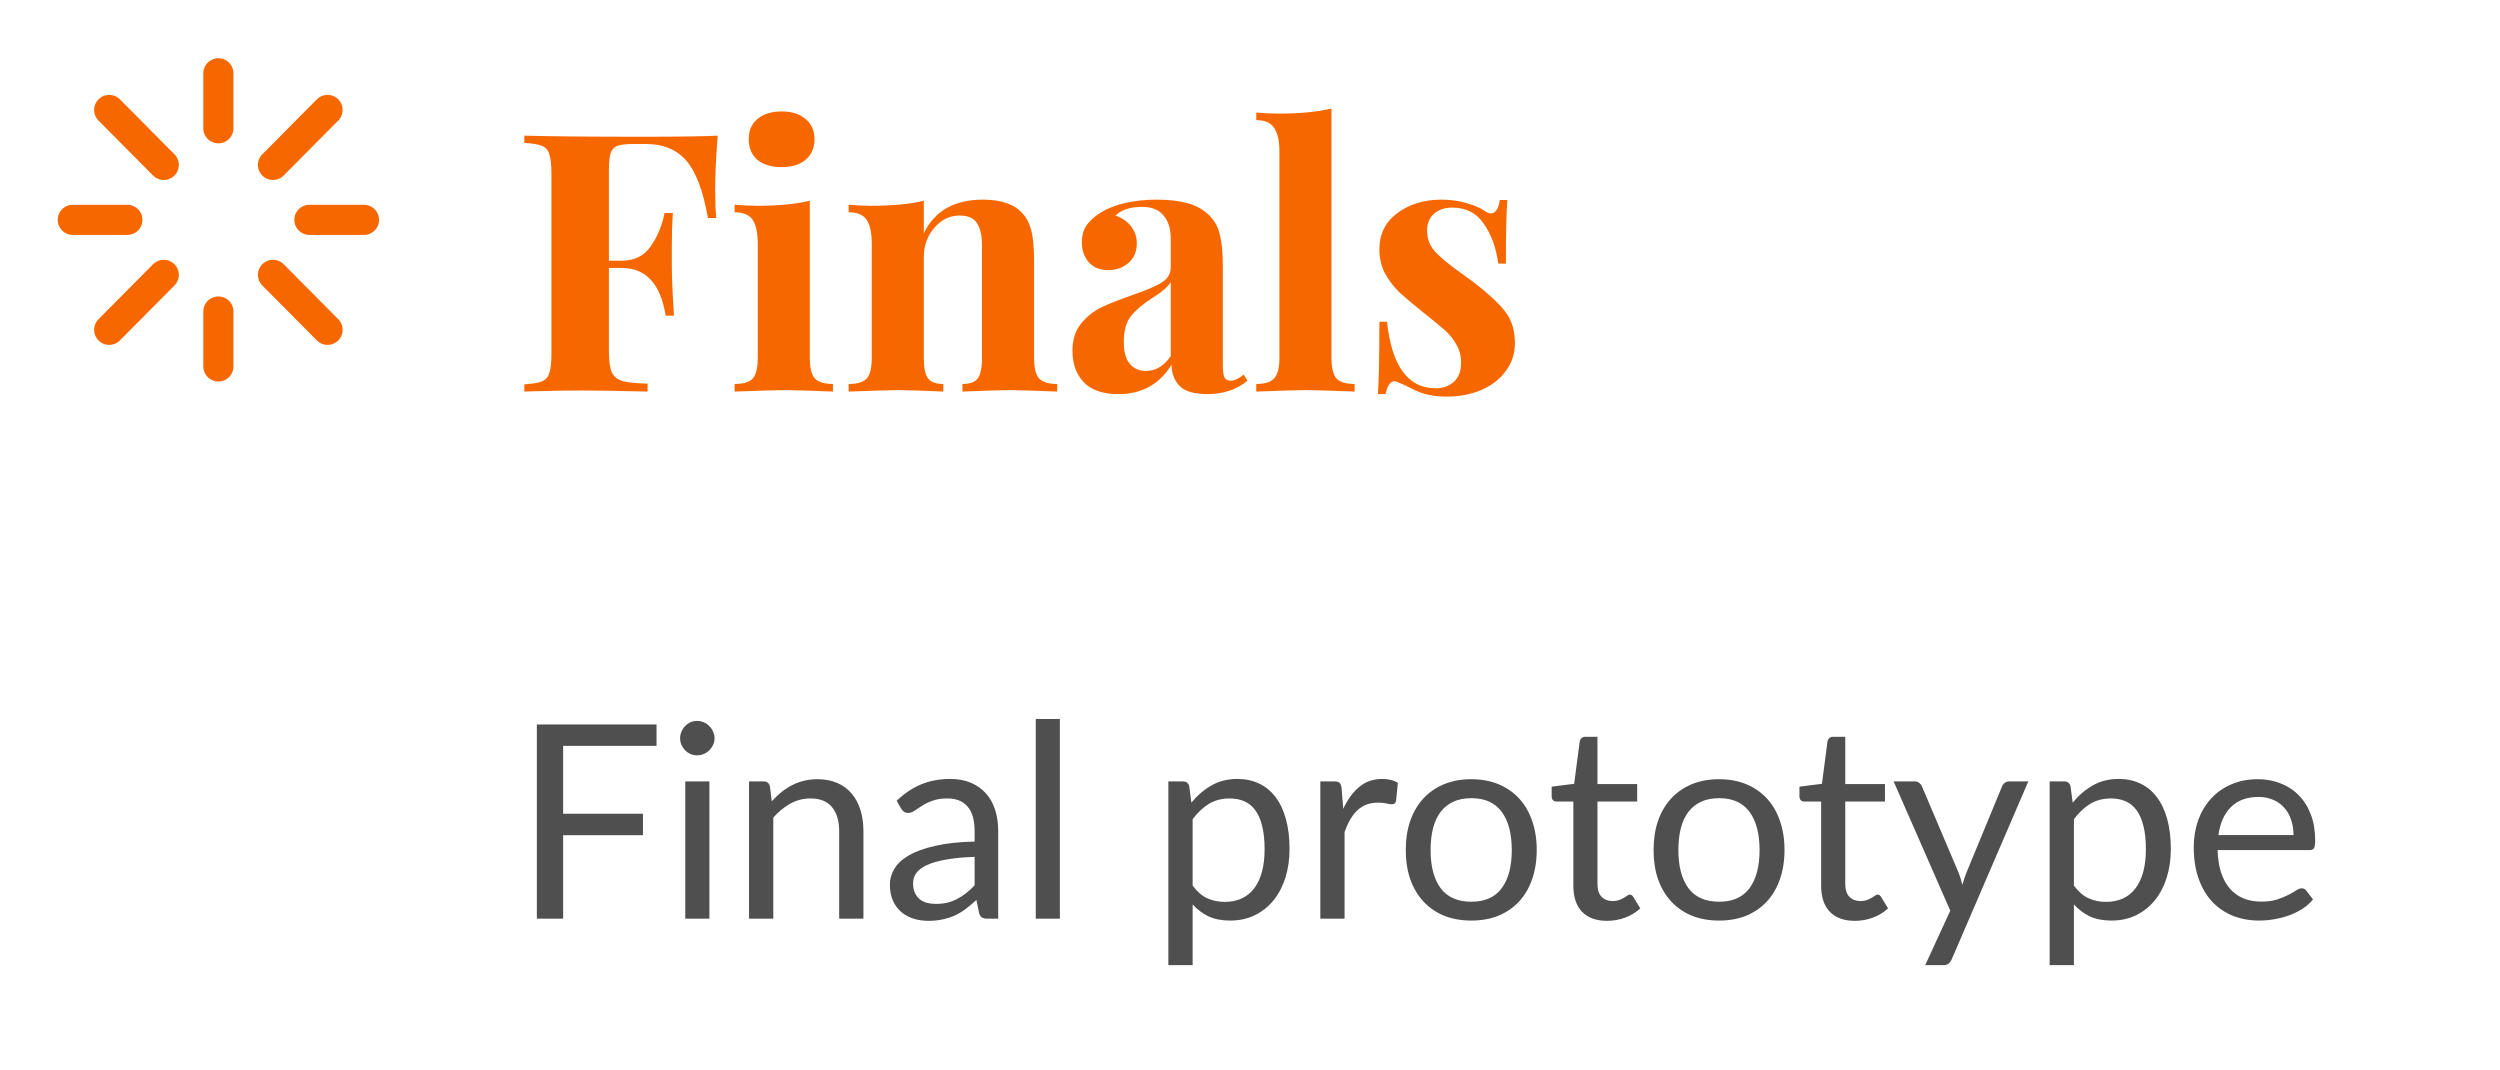
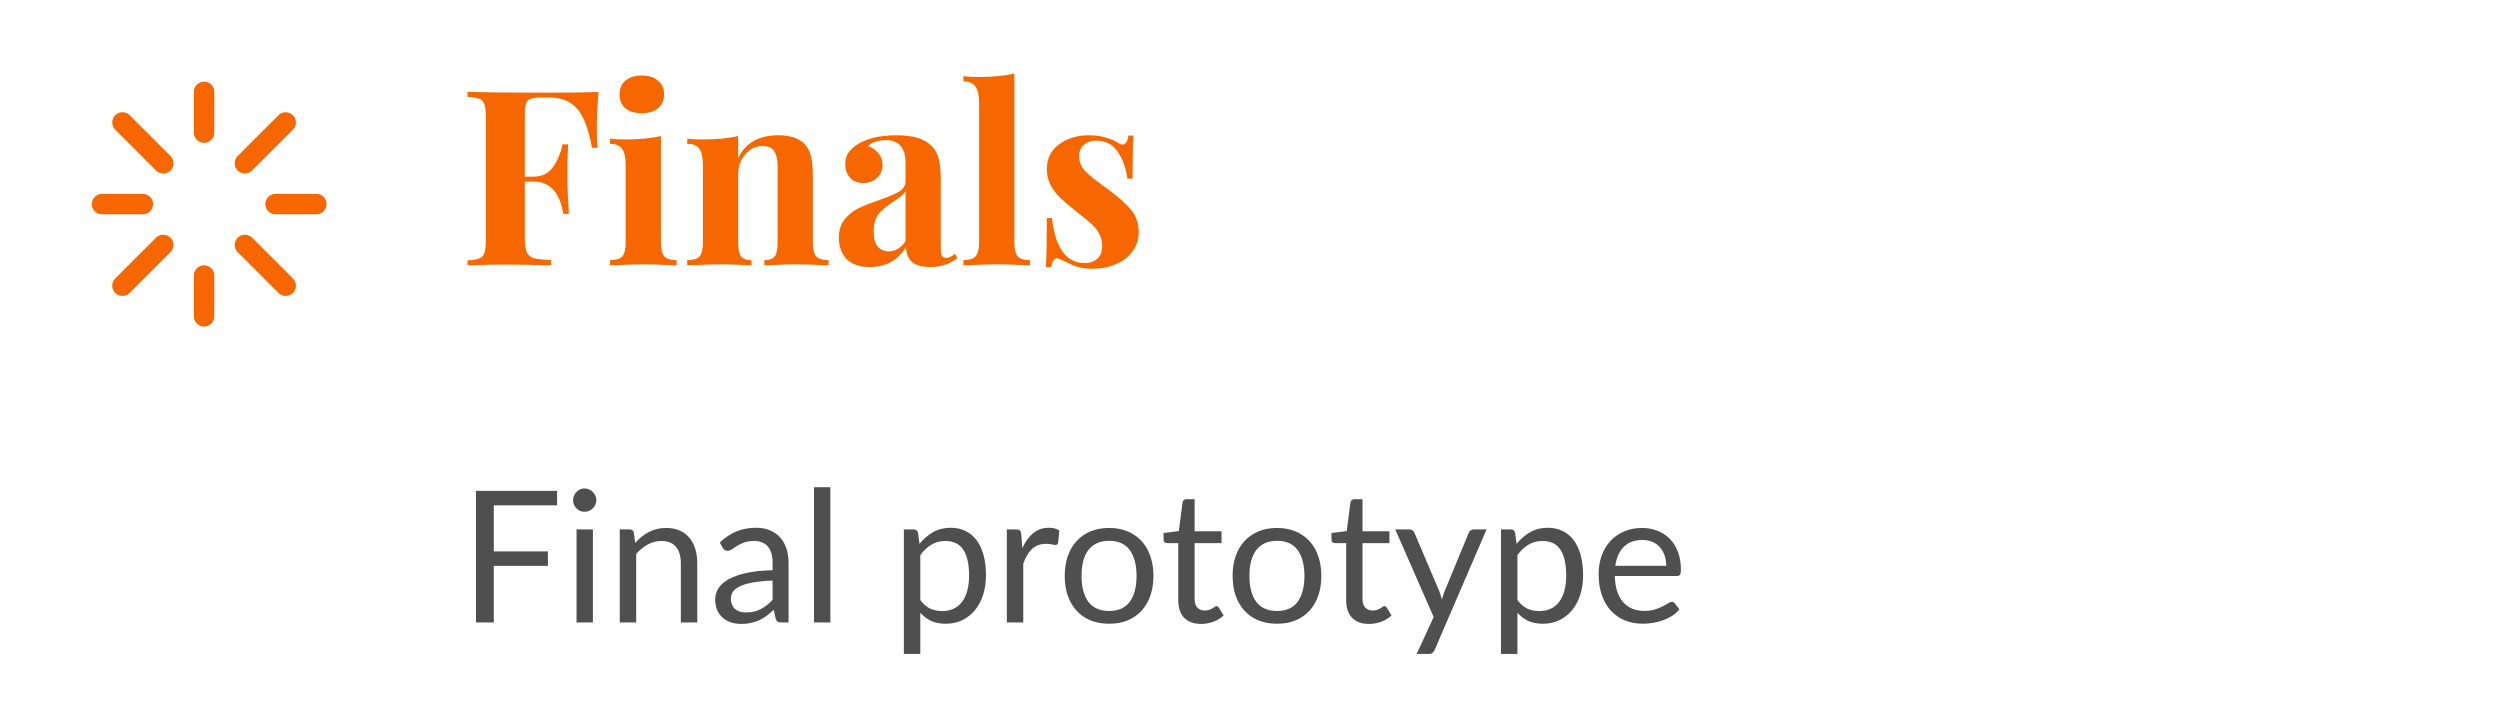
- <svg xmlns="http://www.w3.org/2000/svg" width="166" height="71" viewBox="0 0 166 71" fill="none">
-   <path d="M14.5 4.867V8.517" stroke="#F66700" stroke-width="2" stroke-linecap="round" stroke-linejoin="round" />
-   <path d="M14.5 20.684V24.333" stroke="#F66700" stroke-width="2" stroke-linecap="round" stroke-linejoin="round" />
-   <path d="M7.25 7.301L10.875 10.951" stroke="#F66700" stroke-width="2" stroke-linecap="round" stroke-linejoin="round" />
-   <path d="M18.125 18.25L21.75 21.9" stroke="#F66700" stroke-width="2" stroke-linecap="round" stroke-linejoin="round" />
-   <path d="M4.832 14.598H8.457" stroke="#F66700" stroke-width="2" stroke-linecap="round" stroke-linejoin="round" />
-   <path d="M20.543 14.598H24.168" stroke="#F66700" stroke-width="2" stroke-linecap="round" stroke-linejoin="round" />
-   <path d="M7.25 21.9L10.875 18.25" stroke="#F66700" stroke-width="2" stroke-linecap="round" stroke-linejoin="round" />
-   <path d="M18.125 10.951L21.75 7.301" stroke="#F66700" stroke-width="2" stroke-linecap="round" stroke-linejoin="round" />
-   <path d="M47.656 9.008C47.544 10.368 47.488 11.584 47.488 12.656C47.488 13.408 47.512 14.016 47.56 14.48H47.008C46.688 12.672 46.208 11.4 45.568 10.664C44.928 9.928 44.032 9.56 42.88 9.56H42.088C41.592 9.56 41.232 9.6 41.008 9.68C40.784 9.76 40.632 9.92 40.552 10.16C40.472 10.384 40.432 10.752 40.432 11.264V17.312H41.272C42.12 17.312 42.76 17 43.192 16.376C43.64 15.752 43.952 15.008 44.128 14.144H44.68C44.632 14.816 44.608 15.568 44.608 16.4V17.552C44.608 18.368 44.656 19.504 44.752 20.96H44.2C43.864 18.848 42.888 17.792 41.272 17.792H40.432V23.312C40.432 23.952 40.496 24.424 40.624 24.728C40.768 25.016 41.008 25.208 41.344 25.304C41.696 25.4 42.248 25.456 43 25.472V26C41.032 25.952 39.568 25.928 38.608 25.928C37.808 25.928 36.8 25.944 35.584 25.976L34.816 26V25.52C35.344 25.488 35.728 25.424 35.968 25.328C36.224 25.232 36.392 25.048 36.472 24.776C36.568 24.504 36.616 24.064 36.616 23.456V11.552C36.616 10.944 36.568 10.504 36.472 10.232C36.392 9.96 36.224 9.776 35.968 9.68C35.728 9.584 35.344 9.52 34.816 9.488V9.008C36.544 9.056 39.152 9.08 42.64 9.08C44.992 9.08 46.664 9.056 47.656 9.008ZM51.899 7.4C52.571 7.4 53.099 7.568 53.483 7.904C53.883 8.224 54.083 8.672 54.083 9.248C54.083 9.824 53.883 10.28 53.483 10.616C53.099 10.936 52.571 11.096 51.899 11.096C51.227 11.096 50.691 10.936 50.291 10.616C49.907 10.28 49.715 9.824 49.715 9.248C49.715 8.672 49.907 8.224 50.291 7.904C50.691 7.568 51.227 7.4 51.899 7.4ZM53.771 23.768C53.771 24.424 53.883 24.88 54.107 25.136C54.347 25.376 54.747 25.496 55.307 25.496V26C53.707 25.936 52.643 25.904 52.115 25.904C51.619 25.904 50.507 25.936 48.779 26V25.496C49.355 25.496 49.755 25.376 49.979 25.136C50.203 24.88 50.315 24.424 50.315 23.768V16.208C50.315 15.472 50.203 14.936 49.979 14.6C49.755 14.264 49.355 14.096 48.779 14.096V13.592C49.291 13.64 49.787 13.664 50.267 13.664C51.691 13.664 52.859 13.552 53.771 13.328V23.768ZM65.277 13.256C66.493 13.256 67.373 13.568 67.917 14.192C68.189 14.496 68.381 14.888 68.493 15.368C68.605 15.848 68.661 16.496 68.661 17.312V23.768C68.661 24.424 68.773 24.88 68.997 25.136C69.237 25.376 69.637 25.496 70.197 25.496V26C68.597 25.936 67.541 25.904 67.029 25.904C66.549 25.904 65.509 25.936 63.909 26V25.496C64.389 25.496 64.725 25.376 64.917 25.136C65.109 24.88 65.205 24.424 65.205 23.768V16.304C65.205 15.648 65.093 15.152 64.869 14.816C64.661 14.48 64.277 14.312 63.717 14.312C63.061 14.312 62.501 14.584 62.037 15.128C61.573 15.656 61.341 16.312 61.341 17.096V23.768C61.341 24.424 61.437 24.88 61.629 25.136C61.821 25.376 62.157 25.496 62.637 25.496V26C61.165 25.936 60.173 25.904 59.661 25.904C59.181 25.904 58.077 25.936 56.349 26V25.496C56.925 25.496 57.325 25.376 57.549 25.136C57.773 24.88 57.885 24.424 57.885 23.768V16.208C57.885 15.472 57.773 14.936 57.549 14.6C57.325 14.264 56.925 14.096 56.349 14.096V13.592C56.861 13.64 57.357 13.664 57.837 13.664C59.261 13.664 60.429 13.552 61.341 13.328V15.488C62.061 14 63.373 13.256 65.277 13.256ZM74.26 26.168C73.236 26.168 72.468 25.904 71.956 25.376C71.46 24.848 71.212 24.152 71.212 23.288C71.212 22.568 71.396 21.976 71.764 21.512C72.148 21.032 72.604 20.664 73.132 20.408C73.676 20.152 74.364 19.88 75.196 19.592C76.076 19.288 76.716 19.016 77.116 18.776C77.532 18.52 77.74 18.176 77.74 17.744V15.872C77.74 15.2 77.58 14.68 77.26 14.312C76.956 13.928 76.476 13.736 75.82 13.736C75.052 13.736 74.468 13.928 74.068 14.312C74.516 14.472 74.86 14.712 75.1 15.032C75.356 15.352 75.484 15.728 75.484 16.16C75.484 16.704 75.3 17.136 74.932 17.456C74.564 17.776 74.116 17.936 73.588 17.936C73.028 17.936 72.596 17.76 72.292 17.408C71.988 17.056 71.836 16.616 71.836 16.088C71.836 15.64 71.94 15.264 72.148 14.96C72.372 14.64 72.708 14.344 73.156 14.072C73.588 13.816 74.116 13.616 74.74 13.472C75.38 13.328 76.076 13.256 76.828 13.256C77.612 13.256 78.292 13.336 78.868 13.496C79.444 13.656 79.924 13.928 80.308 14.312C80.66 14.664 80.892 15.096 81.004 15.608C81.132 16.12 81.196 16.816 81.196 17.696V24.224C81.196 24.608 81.228 24.88 81.292 25.04C81.372 25.2 81.516 25.28 81.724 25.28C81.964 25.28 82.252 25.144 82.588 24.872L82.828 25.28C82.108 25.872 81.228 26.168 80.188 26.168C79.308 26.168 78.692 25.992 78.34 25.64C77.988 25.288 77.804 24.816 77.788 24.224C76.988 25.52 75.812 26.168 74.26 26.168ZM76.108 24.632C76.732 24.632 77.276 24.304 77.74 23.648V18.728C77.548 19.048 77.14 19.4 76.516 19.784C75.892 20.184 75.42 20.584 75.1 20.984C74.78 21.384 74.62 21.96 74.62 22.712C74.62 23.368 74.756 23.856 75.028 24.176C75.3 24.48 75.66 24.632 76.108 24.632ZM88.409 23.768C88.409 24.424 88.522 24.88 88.746 25.136C88.969 25.376 89.37 25.496 89.945 25.496V26C88.281 25.936 87.21 25.904 86.73 25.904C86.186 25.904 85.082 25.936 83.418 26V25.496C83.978 25.496 84.37 25.376 84.594 25.136C84.834 24.88 84.954 24.424 84.954 23.768V10.088C84.954 9.352 84.834 8.816 84.594 8.48C84.37 8.144 83.978 7.976 83.418 7.976V7.472C83.93 7.52 84.425 7.544 84.906 7.544C86.297 7.544 87.466 7.432 88.409 7.208V23.768ZM95.719 13.256C96.327 13.256 96.887 13.336 97.399 13.496C97.911 13.64 98.303 13.808 98.575 14C98.735 14.112 98.879 14.168 99.007 14.168C99.151 14.168 99.271 14.096 99.367 13.952C99.479 13.792 99.551 13.568 99.583 13.28H100.087C100.023 14.096 99.991 15.504 99.991 17.504H99.487C99.343 16.448 99.023 15.568 98.527 14.864C98.047 14.144 97.343 13.784 96.415 13.784C95.935 13.784 95.535 13.92 95.215 14.192C94.911 14.464 94.759 14.84 94.759 15.32C94.759 15.864 94.943 16.336 95.311 16.736C95.679 17.12 96.255 17.592 97.039 18.152L97.735 18.656C98.711 19.392 99.431 20.048 99.895 20.624C100.359 21.2 100.591 21.92 100.591 22.784C100.591 23.488 100.383 24.112 99.967 24.656C99.567 25.2 99.023 25.616 98.335 25.904C97.647 26.192 96.887 26.336 96.055 26.336C95.175 26.336 94.423 26.168 93.799 25.832C93.287 25.576 92.919 25.408 92.695 25.328C92.535 25.28 92.391 25.336 92.263 25.496C92.151 25.64 92.063 25.864 91.999 26.168H91.495C91.559 25.256 91.591 23.656 91.591 21.368H92.095C92.415 24.312 93.495 25.784 95.335 25.784C95.799 25.784 96.191 25.648 96.511 25.376C96.847 25.088 97.015 24.656 97.015 24.08C97.015 23.632 96.911 23.232 96.703 22.88C96.511 22.528 96.263 22.216 95.959 21.944C95.655 21.672 95.199 21.296 94.591 20.816C93.871 20.24 93.319 19.776 92.935 19.424C92.567 19.072 92.247 18.656 91.975 18.176C91.719 17.696 91.591 17.16 91.591 16.568C91.591 15.544 91.991 14.736 92.791 14.144C93.591 13.552 94.567 13.256 95.719 13.256Z" fill="#F66700" />
-   <path d="M37.393 49.525V54.034H42.694V55.456H37.393V61H35.647V48.103H43.594V49.525H37.393ZM47.104 51.883V61H45.502V51.883H47.104ZM47.446 49.021C47.446 49.177 47.413 49.324 47.347 49.462C47.287 49.594 47.203 49.714 47.095 49.822C46.993 49.924 46.87 50.005 46.726 50.065C46.588 50.125 46.441 50.155 46.285 50.155C46.129 50.155 45.982 50.125 45.844 50.065C45.712 50.005 45.595 49.924 45.493 49.822C45.391 49.714 45.31 49.594 45.25 49.462C45.19 49.324 45.16 49.177 45.16 49.021C45.16 48.865 45.19 48.718 45.25 48.58C45.31 48.436 45.391 48.313 45.493 48.211C45.595 48.103 45.712 48.019 45.844 47.959C45.982 47.899 46.129 47.869 46.285 47.869C46.441 47.869 46.588 47.899 46.726 47.959C46.87 48.019 46.993 48.103 47.095 48.211C47.203 48.313 47.287 48.436 47.347 48.58C47.413 48.718 47.446 48.865 47.446 49.021ZM51.248 53.206C51.446 52.984 51.656 52.783 51.878 52.603C52.1 52.423 52.334 52.27 52.58 52.144C52.832 52.012 53.096 51.913 53.372 51.847C53.654 51.775 53.957 51.739 54.281 51.739C54.779 51.739 55.217 51.823 55.595 51.991C55.979 52.153 56.297 52.387 56.549 52.693C56.807 52.993 57.002 53.356 57.134 53.782C57.266 54.208 57.332 54.679 57.332 55.195V61H55.721V55.195C55.721 54.505 55.562 53.971 55.244 53.593C54.932 53.209 54.455 53.017 53.813 53.017C53.339 53.017 52.895 53.131 52.481 53.359C52.073 53.587 51.695 53.896 51.347 54.286V61H49.736V51.883H50.699C50.927 51.883 51.068 51.994 51.122 52.216L51.248 53.206ZM64.714 56.896C63.976 56.92 63.346 56.98 62.824 57.076C62.308 57.166 61.885 57.286 61.555 57.436C61.231 57.586 60.994 57.763 60.844 57.967C60.7 58.171 60.628 58.399 60.628 58.651C60.628 58.891 60.667 59.098 60.745 59.272C60.823 59.446 60.928 59.59 61.06 59.704C61.198 59.812 61.357 59.893 61.537 59.947C61.723 59.995 61.921 60.019 62.131 60.019C62.413 60.019 62.671 59.992 62.905 59.938C63.139 59.878 63.358 59.794 63.562 59.686C63.772 59.578 63.97 59.449 64.156 59.299C64.348 59.149 64.534 58.978 64.714 58.786V56.896ZM59.539 53.17C60.043 52.684 60.586 52.321 61.168 52.081C61.75 51.841 62.395 51.721 63.103 51.721C63.613 51.721 64.066 51.805 64.462 51.973C64.858 52.141 65.191 52.375 65.461 52.675C65.731 52.975 65.935 53.338 66.073 53.764C66.211 54.19 66.28 54.658 66.28 55.168V61H65.569C65.413 61 65.293 60.976 65.209 60.928C65.125 60.874 65.059 60.772 65.011 60.622L64.831 59.758C64.591 59.98 64.357 60.178 64.129 60.352C63.901 60.52 63.661 60.664 63.409 60.784C63.157 60.898 62.887 60.985 62.599 61.045C62.317 61.111 62.002 61.144 61.654 61.144C61.3 61.144 60.967 61.096 60.655 61C60.343 60.898 60.07 60.748 59.836 60.55C59.608 60.352 59.425 60.103 59.287 59.803C59.155 59.497 59.089 59.137 59.089 58.723C59.089 58.363 59.188 58.018 59.386 57.688C59.584 57.352 59.905 57.055 60.349 56.797C60.793 56.539 61.372 56.329 62.086 56.167C62.8 55.999 63.676 55.903 64.714 55.879V55.168C64.714 54.46 64.561 53.926 64.255 53.566C63.949 53.2 63.502 53.017 62.914 53.017C62.518 53.017 62.185 53.068 61.915 53.17C61.651 53.266 61.42 53.377 61.222 53.503C61.03 53.623 60.862 53.734 60.718 53.836C60.58 53.932 60.442 53.98 60.304 53.98C60.196 53.98 60.103 53.953 60.025 53.899C59.947 53.839 59.881 53.767 59.827 53.683L59.539 53.17ZM70.376 47.743V61H68.774V47.743H70.376ZM79.191 58.804C79.484 59.2 79.805 59.479 80.153 59.641C80.501 59.803 80.891 59.884 81.323 59.884C82.175 59.884 82.829 59.581 83.285 58.975C83.742 58.369 83.969 57.505 83.969 56.383C83.969 55.789 83.915 55.279 83.808 54.853C83.706 54.427 83.555 54.079 83.358 53.809C83.159 53.533 82.916 53.332 82.629 53.206C82.341 53.08 82.013 53.017 81.647 53.017C81.126 53.017 80.666 53.137 80.27 53.377C79.88 53.617 79.52 53.956 79.191 54.394V58.804ZM79.109 53.296C79.493 52.822 79.938 52.441 80.442 52.153C80.945 51.865 81.522 51.721 82.169 51.721C82.698 51.721 83.174 51.823 83.6 52.027C84.026 52.225 84.389 52.522 84.689 52.918C84.99 53.308 85.221 53.794 85.382 54.376C85.544 54.958 85.626 55.627 85.626 56.383C85.626 57.055 85.535 57.682 85.356 58.264C85.175 58.84 84.915 59.341 84.573 59.767C84.237 60.187 83.823 60.52 83.331 60.766C82.844 61.006 82.296 61.126 81.683 61.126C81.126 61.126 80.645 61.033 80.243 60.847C79.847 60.655 79.496 60.391 79.191 60.055V64.087H77.579V51.883H78.543C78.77 51.883 78.912 51.994 78.966 52.216L79.109 53.296ZM89.19 53.71C89.478 53.086 89.832 52.6 90.252 52.252C90.672 51.898 91.185 51.721 91.791 51.721C91.983 51.721 92.166 51.742 92.34 51.784C92.52 51.826 92.679 51.892 92.817 51.982L92.7 53.179C92.664 53.329 92.574 53.404 92.43 53.404C92.346 53.404 92.223 53.386 92.061 53.35C91.899 53.314 91.716 53.296 91.512 53.296C91.224 53.296 90.966 53.338 90.738 53.422C90.516 53.506 90.315 53.632 90.135 53.8C89.961 53.962 89.802 54.166 89.658 54.412C89.52 54.652 89.394 54.928 89.28 55.24V61H87.669V51.883H88.587C88.761 51.883 88.881 51.916 88.947 51.982C89.013 52.048 89.058 52.162 89.082 52.324L89.19 53.71ZM97.7 51.739C98.366 51.739 98.966 51.85 99.5 52.072C100.034 52.294 100.49 52.609 100.868 53.017C101.246 53.425 101.534 53.92 101.732 54.502C101.936 55.078 102.038 55.723 102.038 56.437C102.038 57.157 101.936 57.805 101.732 58.381C101.534 58.957 101.246 59.449 100.868 59.857C100.49 60.265 100.034 60.58 99.5 60.802C98.966 61.018 98.366 61.126 97.7 61.126C97.028 61.126 96.422 61.018 95.882 60.802C95.348 60.58 94.892 60.265 94.514 59.857C94.136 59.449 93.845 58.957 93.641 58.381C93.443 57.805 93.344 57.157 93.344 56.437C93.344 55.723 93.443 55.078 93.641 54.502C93.845 53.92 94.136 53.425 94.514 53.017C94.892 52.609 95.348 52.294 95.882 52.072C96.422 51.85 97.028 51.739 97.7 51.739ZM97.7 59.875C98.6 59.875 99.272 59.575 99.716 58.975C100.16 58.369 100.382 57.526 100.382 56.446C100.382 55.36 100.16 54.514 99.716 53.908C99.272 53.302 98.6 52.999 97.7 52.999C97.244 52.999 96.845 53.077 96.503 53.233C96.167 53.389 95.885 53.614 95.657 53.908C95.435 54.202 95.267 54.565 95.153 54.997C95.045 55.423 94.991 55.906 94.991 56.446C94.991 57.526 95.213 58.369 95.657 58.975C96.107 59.575 96.788 59.875 97.7 59.875ZM106.711 61.144C105.991 61.144 105.436 60.943 105.046 60.541C104.662 60.139 104.47 59.56 104.47 58.804V53.224H103.372C103.276 53.224 103.195 53.197 103.129 53.143C103.063 53.083 103.03 52.993 103.03 52.873V52.234L104.524 52.045L104.893 49.228C104.911 49.138 104.95 49.066 105.01 49.012C105.076 48.952 105.16 48.922 105.262 48.922H106.072V52.063H108.709V53.224H106.072V58.696C106.072 59.08 106.165 59.365 106.351 59.551C106.537 59.737 106.777 59.83 107.071 59.83C107.239 59.83 107.383 59.809 107.503 59.767C107.629 59.719 107.737 59.668 107.827 59.614C107.917 59.56 107.992 59.512 108.052 59.47C108.118 59.422 108.175 59.398 108.223 59.398C108.307 59.398 108.382 59.449 108.448 59.551L108.916 60.316C108.64 60.574 108.307 60.778 107.917 60.928C107.527 61.072 107.125 61.144 106.711 61.144ZM114.153 51.739C114.819 51.739 115.419 51.85 115.953 52.072C116.487 52.294 116.943 52.609 117.321 53.017C117.699 53.425 117.987 53.92 118.185 54.502C118.389 55.078 118.491 55.723 118.491 56.437C118.491 57.157 118.389 57.805 118.185 58.381C117.987 58.957 117.699 59.449 117.321 59.857C116.943 60.265 116.487 60.58 115.953 60.802C115.419 61.018 114.819 61.126 114.153 61.126C113.481 61.126 112.875 61.018 112.335 60.802C111.801 60.58 111.345 60.265 110.967 59.857C110.589 59.449 110.298 58.957 110.094 58.381C109.896 57.805 109.797 57.157 109.797 56.437C109.797 55.723 109.896 55.078 110.094 54.502C110.298 53.92 110.589 53.425 110.967 53.017C111.345 52.609 111.801 52.294 112.335 52.072C112.875 51.85 113.481 51.739 114.153 51.739ZM114.153 59.875C115.053 59.875 115.725 59.575 116.169 58.975C116.613 58.369 116.835 57.526 116.835 56.446C116.835 55.36 116.613 54.514 116.169 53.908C115.725 53.302 115.053 52.999 114.153 52.999C113.697 52.999 113.298 53.077 112.956 53.233C112.62 53.389 112.338 53.614 112.11 53.908C111.888 54.202 111.72 54.565 111.606 54.997C111.498 55.423 111.444 55.906 111.444 56.446C111.444 57.526 111.666 58.369 112.11 58.975C112.56 59.575 113.241 59.875 114.153 59.875ZM123.164 61.144C122.444 61.144 121.889 60.943 121.499 60.541C121.115 60.139 120.923 59.56 120.923 58.804V53.224H119.825C119.729 53.224 119.648 53.197 119.582 53.143C119.516 53.083 119.483 52.993 119.483 52.873V52.234L120.977 52.045L121.346 49.228C121.364 49.138 121.403 49.066 121.463 49.012C121.529 48.952 121.613 48.922 121.715 48.922H122.525V52.063H125.162V53.224H122.525V58.696C122.525 59.08 122.618 59.365 122.804 59.551C122.99 59.737 123.23 59.83 123.524 59.83C123.692 59.83 123.836 59.809 123.956 59.767C124.082 59.719 124.19 59.668 124.28 59.614C124.37 59.56 124.445 59.512 124.505 59.47C124.571 59.422 124.628 59.398 124.676 59.398C124.76 59.398 124.835 59.449 124.901 59.551L125.369 60.316C125.093 60.574 124.76 60.778 124.37 60.928C123.98 61.072 123.578 61.144 123.164 61.144ZM134.682 51.883L129.597 63.691C129.543 63.811 129.474 63.907 129.39 63.979C129.312 64.051 129.189 64.087 129.021 64.087H127.833L129.498 60.469L125.736 51.883H127.122C127.26 51.883 127.368 51.919 127.446 51.991C127.53 52.057 127.587 52.132 127.617 52.216L130.056 57.958C130.152 58.21 130.233 58.474 130.299 58.75C130.383 58.468 130.473 58.201 130.569 57.949L132.936 52.216C132.972 52.12 133.032 52.042 133.116 51.982C133.206 51.916 133.305 51.883 133.413 51.883H134.682ZM137.708 58.804C138.002 59.2 138.323 59.479 138.671 59.641C139.019 59.803 139.409 59.884 139.841 59.884C140.693 59.884 141.347 59.581 141.803 58.975C142.259 58.369 142.487 57.505 142.487 56.383C142.487 55.789 142.433 55.279 142.325 54.853C142.223 54.427 142.073 54.079 141.875 53.809C141.677 53.533 141.434 53.332 141.146 53.206C140.858 53.08 140.531 53.017 140.165 53.017C139.643 53.017 139.184 53.137 138.788 53.377C138.398 53.617 138.038 53.956 137.708 54.394V58.804ZM137.627 53.296C138.011 52.822 138.455 52.441 138.959 52.153C139.463 51.865 140.039 51.721 140.687 51.721C141.215 51.721 141.692 51.823 142.118 52.027C142.544 52.225 142.907 52.522 143.207 52.918C143.507 53.308 143.738 53.794 143.9 54.376C144.062 54.958 144.143 55.627 144.143 56.383C144.143 57.055 144.053 57.682 143.873 58.264C143.693 58.84 143.432 59.341 143.09 59.767C142.754 60.187 142.34 60.52 141.848 60.766C141.362 61.006 140.813 61.126 140.201 61.126C139.643 61.126 139.163 61.033 138.761 60.847C138.365 60.655 138.014 60.391 137.708 60.055V64.087H136.097V51.883H137.06C137.288 51.883 137.429 51.994 137.483 52.216L137.627 53.296ZM152.289 55.447C152.289 55.075 152.235 54.736 152.127 54.43C152.025 54.118 151.872 53.851 151.668 53.629C151.47 53.401 151.227 53.227 150.939 53.107C150.651 52.981 150.324 52.918 149.958 52.918C149.19 52.918 148.581 53.143 148.131 53.593C147.687 54.037 147.411 54.655 147.303 55.447H152.289ZM153.585 59.722C153.387 59.962 153.15 60.172 152.874 60.352C152.598 60.526 152.301 60.67 151.983 60.784C151.671 60.898 151.347 60.982 151.011 61.036C150.675 61.096 150.342 61.126 150.012 61.126C149.382 61.126 148.8 61.021 148.266 60.811C147.738 60.595 147.279 60.283 146.889 59.875C146.505 59.461 146.205 58.951 145.989 58.345C145.773 57.739 145.665 57.043 145.665 56.257C145.665 55.621 145.761 55.027 145.953 54.475C146.151 53.923 146.433 53.446 146.799 53.044C147.165 52.636 147.612 52.318 148.14 52.09C148.668 51.856 149.262 51.739 149.922 51.739C150.468 51.739 150.972 51.832 151.434 52.018C151.902 52.198 152.304 52.462 152.64 52.81C152.982 53.152 153.249 53.578 153.441 54.088C153.633 54.592 153.729 55.168 153.729 55.816C153.729 56.068 153.702 56.236 153.648 56.32C153.594 56.404 153.492 56.446 153.342 56.446H147.249C147.267 57.022 147.345 57.523 147.483 57.949C147.627 58.375 147.825 58.732 148.077 59.02C148.329 59.302 148.629 59.515 148.977 59.659C149.325 59.797 149.715 59.866 150.147 59.866C150.549 59.866 150.894 59.821 151.182 59.731C151.476 59.635 151.728 59.533 151.938 59.425C152.148 59.317 152.322 59.218 152.46 59.128C152.604 59.032 152.727 58.984 152.829 58.984C152.961 58.984 153.063 59.035 153.135 59.137L153.585 59.722Z" fill="#4F4F4F" />
+ <svg xmlns="http://www.w3.org/2000/svg" width="245" height="71" viewBox="0 0 245 71" fill="none">
+   <path d="M20 9V13" stroke="#F66700" stroke-width="2" stroke-linecap="round" stroke-linejoin="round" />
+   <path d="M20 27V31" stroke="#F66700" stroke-width="2" stroke-linecap="round" stroke-linejoin="round" />
+   <path d="M12 12L16 16" stroke="#F66700" stroke-width="2" stroke-linecap="round" stroke-linejoin="round" />
+   <path d="M24 24L28 28" stroke="#F66700" stroke-width="2" stroke-linecap="round" stroke-linejoin="round" />
+   <path d="M10 20H14" stroke="#F66700" stroke-width="2" stroke-linecap="round" stroke-linejoin="round" />
+   <path d="M27 20H31" stroke="#F66700" stroke-width="2" stroke-linecap="round" stroke-linejoin="round" />
+   <path d="M12 28L16 24" stroke="#F66700" stroke-width="2" stroke-linecap="round" stroke-linejoin="round" />
+   <path d="M24 16L28 12" stroke="#F66700" stroke-width="2" stroke-linecap="round" stroke-linejoin="round" />
+   <path d="M58.656 9.008C58.544 10.368 58.488 11.584 58.488 12.656C58.488 13.408 58.512 14.016 58.56 14.48H58.008C57.688 12.672 57.208 11.4 56.568 10.664C55.928 9.928 55.032 9.56 53.88 9.56H53.088C52.592 9.56 52.232 9.6 52.008 9.68C51.784 9.76 51.632 9.92 51.552 10.16C51.472 10.384 51.432 10.752 51.432 11.264V17.312H52.272C53.12 17.312 53.76 17 54.192 16.376C54.64 15.752 54.952 15.008 55.128 14.144H55.68C55.632 14.816 55.608 15.568 55.608 16.4V17.552C55.608 18.368 55.656 19.504 55.752 20.96H55.2C54.864 18.848 53.888 17.792 52.272 17.792H51.432V23.312C51.432 23.952 51.496 24.424 51.624 24.728C51.768 25.016 52.008 25.208 52.344 25.304C52.696 25.4 53.248 25.456 54 25.472V26C52.032 25.952 50.568 25.928 49.608 25.928C48.808 25.928 47.8 25.944 46.584 25.976L45.816 26V25.52C46.344 25.488 46.728 25.424 46.968 25.328C47.224 25.232 47.392 25.048 47.472 24.776C47.568 24.504 47.616 24.064 47.616 23.456V11.552C47.616 10.944 47.568 10.504 47.472 10.232C47.392 9.96 47.224 9.776 46.968 9.68C46.728 9.584 46.344 9.52 45.816 9.488V9.008C47.544 9.056 50.152 9.08 53.64 9.08C55.992 9.08 57.664 9.056 58.656 9.008ZM62.899 7.4C63.571 7.4 64.099 7.568 64.483 7.904C64.883 8.224 65.083 8.672 65.083 9.248C65.083 9.824 64.883 10.28 64.483 10.616C64.099 10.936 63.571 11.096 62.899 11.096C62.227 11.096 61.691 10.936 61.291 10.616C60.907 10.28 60.715 9.824 60.715 9.248C60.715 8.672 60.907 8.224 61.291 7.904C61.691 7.568 62.227 7.4 62.899 7.4ZM64.771 23.768C64.771 24.424 64.883 24.88 65.107 25.136C65.347 25.376 65.747 25.496 66.307 25.496V26C64.707 25.936 63.643 25.904 63.115 25.904C62.619 25.904 61.507 25.936 59.779 26V25.496C60.355 25.496 60.755 25.376 60.979 25.136C61.203 24.88 61.315 24.424 61.315 23.768V16.208C61.315 15.472 61.203 14.936 60.979 14.6C60.755 14.264 60.355 14.096 59.779 14.096V13.592C60.291 13.64 60.787 13.664 61.267 13.664C62.691 13.664 63.859 13.552 64.771 13.328V23.768ZM76.277 13.256C77.493 13.256 78.373 13.568 78.917 14.192C79.189 14.496 79.381 14.888 79.493 15.368C79.605 15.848 79.661 16.496 79.661 17.312V23.768C79.661 24.424 79.773 24.88 79.997 25.136C80.237 25.376 80.637 25.496 81.197 25.496V26C79.597 25.936 78.541 25.904 78.029 25.904C77.549 25.904 76.509 25.936 74.909 26V25.496C75.389 25.496 75.725 25.376 75.917 25.136C76.109 24.88 76.205 24.424 76.205 23.768V16.304C76.205 15.648 76.093 15.152 75.869 14.816C75.661 14.48 75.277 14.312 74.717 14.312C74.061 14.312 73.501 14.584 73.037 15.128C72.573 15.656 72.341 16.312 72.341 17.096V23.768C72.341 24.424 72.437 24.88 72.629 25.136C72.821 25.376 73.157 25.496 73.637 25.496V26C72.165 25.936 71.173 25.904 70.661 25.904C70.181 25.904 69.077 25.936 67.349 26V25.496C67.925 25.496 68.325 25.376 68.549 25.136C68.773 24.88 68.885 24.424 68.885 23.768V16.208C68.885 15.472 68.773 14.936 68.549 14.6C68.325 14.264 67.925 14.096 67.349 14.096V13.592C67.861 13.64 68.357 13.664 68.837 13.664C70.261 13.664 71.429 13.552 72.341 13.328V15.488C73.061 14 74.373 13.256 76.277 13.256ZM85.26 26.168C84.236 26.168 83.468 25.904 82.956 25.376C82.46 24.848 82.212 24.152 82.212 23.288C82.212 22.568 82.396 21.976 82.764 21.512C83.148 21.032 83.604 20.664 84.132 20.408C84.676 20.152 85.364 19.88 86.196 19.592C87.076 19.288 87.716 19.016 88.116 18.776C88.532 18.52 88.74 18.176 88.74 17.744V15.872C88.74 15.2 88.58 14.68 88.26 14.312C87.956 13.928 87.476 13.736 86.82 13.736C86.052 13.736 85.468 13.928 85.068 14.312C85.516 14.472 85.86 14.712 86.1 15.032C86.356 15.352 86.484 15.728 86.484 16.16C86.484 16.704 86.3 17.136 85.932 17.456C85.564 17.776 85.116 17.936 84.588 17.936C84.028 17.936 83.596 17.76 83.292 17.408C82.988 17.056 82.836 16.616 82.836 16.088C82.836 15.64 82.94 15.264 83.148 14.96C83.372 14.64 83.708 14.344 84.156 14.072C84.588 13.816 85.116 13.616 85.74 13.472C86.38 13.328 87.076 13.256 87.828 13.256C88.612 13.256 89.292 13.336 89.868 13.496C90.444 13.656 90.924 13.928 91.308 14.312C91.66 14.664 91.892 15.096 92.004 15.608C92.132 16.12 92.196 16.816 92.196 17.696V24.224C92.196 24.608 92.228 24.88 92.292 25.04C92.372 25.2 92.516 25.28 92.724 25.28C92.964 25.28 93.252 25.144 93.588 24.872L93.828 25.28C93.108 25.872 92.228 26.168 91.188 26.168C90.308 26.168 89.692 25.992 89.34 25.64C88.988 25.288 88.804 24.816 88.788 24.224C87.988 25.52 86.812 26.168 85.26 26.168ZM87.108 24.632C87.732 24.632 88.276 24.304 88.74 23.648V18.728C88.548 19.048 88.14 19.4 87.516 19.784C86.892 20.184 86.42 20.584 86.1 20.984C85.78 21.384 85.62 21.96 85.62 22.712C85.62 23.368 85.756 23.856 86.028 24.176C86.3 24.48 86.66 24.632 87.108 24.632ZM99.409 23.768C99.409 24.424 99.522 24.88 99.746 25.136C99.969 25.376 100.37 25.496 100.946 25.496V26C99.281 25.936 98.21 25.904 97.73 25.904C97.186 25.904 96.082 25.936 94.418 26V25.496C94.978 25.496 95.37 25.376 95.594 25.136C95.834 24.88 95.954 24.424 95.954 23.768V10.088C95.954 9.352 95.834 8.816 95.594 8.48C95.37 8.144 94.978 7.976 94.418 7.976V7.472C94.93 7.52 95.425 7.544 95.906 7.544C97.297 7.544 98.466 7.432 99.409 7.208V23.768ZM106.719 13.256C107.327 13.256 107.887 13.336 108.399 13.496C108.911 13.64 109.303 13.808 109.575 14C109.735 14.112 109.879 14.168 110.007 14.168C110.151 14.168 110.271 14.096 110.367 13.952C110.479 13.792 110.551 13.568 110.583 13.28H111.087C111.023 14.096 110.991 15.504 110.991 17.504H110.487C110.343 16.448 110.023 15.568 109.527 14.864C109.047 14.144 108.343 13.784 107.415 13.784C106.935 13.784 106.535 13.92 106.215 14.192C105.911 14.464 105.759 14.84 105.759 15.32C105.759 15.864 105.943 16.336 106.311 16.736C106.679 17.12 107.255 17.592 108.039 18.152L108.735 18.656C109.711 19.392 110.431 20.048 110.895 20.624C111.359 21.2 111.591 21.92 111.591 22.784C111.591 23.488 111.383 24.112 110.967 24.656C110.567 25.2 110.023 25.616 109.335 25.904C108.647 26.192 107.887 26.336 107.055 26.336C106.175 26.336 105.423 26.168 104.799 25.832C104.287 25.576 103.919 25.408 103.695 25.328C103.535 25.28 103.391 25.336 103.263 25.496C103.151 25.64 103.063 25.864 102.999 26.168H102.495C102.559 25.256 102.591 23.656 102.591 21.368H103.095C103.415 24.312 104.495 25.784 106.335 25.784C106.799 25.784 107.191 25.648 107.511 25.376C107.847 25.088 108.015 24.656 108.015 24.08C108.015 23.632 107.911 23.232 107.703 22.88C107.511 22.528 107.263 22.216 106.959 21.944C106.655 21.672 106.199 21.296 105.591 20.816C104.871 20.24 104.319 19.776 103.935 19.424C103.567 19.072 103.247 18.656 102.975 18.176C102.719 17.696 102.591 17.16 102.591 16.568C102.591 15.544 102.991 14.736 103.791 14.144C104.591 13.552 105.567 13.256 106.719 13.256Z" fill="#F66700" />
+   <path d="M48.393 49.525V54.034H53.694V55.456H48.393V61H46.647V48.103H54.594V49.525H48.393ZM58.104 51.883V61H56.502V51.883H58.104ZM58.446 49.021C58.446 49.177 58.413 49.324 58.347 49.462C58.287 49.594 58.203 49.714 58.095 49.822C57.993 49.924 57.87 50.005 57.726 50.065C57.588 50.125 57.441 50.155 57.285 50.155C57.129 50.155 56.982 50.125 56.844 50.065C56.712 50.005 56.595 49.924 56.493 49.822C56.391 49.714 56.31 49.594 56.25 49.462C56.19 49.324 56.16 49.177 56.16 49.021C56.16 48.865 56.19 48.718 56.25 48.58C56.31 48.436 56.391 48.313 56.493 48.211C56.595 48.103 56.712 48.019 56.844 47.959C56.982 47.899 57.129 47.869 57.285 47.869C57.441 47.869 57.588 47.899 57.726 47.959C57.87 48.019 57.993 48.103 58.095 48.211C58.203 48.313 58.287 48.436 58.347 48.58C58.413 48.718 58.446 48.865 58.446 49.021ZM62.248 53.206C62.446 52.984 62.656 52.783 62.878 52.603C63.1 52.423 63.334 52.27 63.58 52.144C63.832 52.012 64.096 51.913 64.372 51.847C64.654 51.775 64.957 51.739 65.281 51.739C65.779 51.739 66.217 51.823 66.595 51.991C66.979 52.153 67.297 52.387 67.549 52.693C67.807 52.993 68.002 53.356 68.134 53.782C68.266 54.208 68.332 54.679 68.332 55.195V61H66.721V55.195C66.721 54.505 66.562 53.971 66.244 53.593C65.932 53.209 65.455 53.017 64.813 53.017C64.339 53.017 63.895 53.131 63.481 53.359C63.073 53.587 62.695 53.896 62.347 54.286V61H60.736V51.883H61.699C61.927 51.883 62.068 51.994 62.122 52.216L62.248 53.206ZM75.714 56.896C74.976 56.92 74.346 56.98 73.824 57.076C73.308 57.166 72.885 57.286 72.555 57.436C72.231 57.586 71.994 57.763 71.844 57.967C71.7 58.171 71.628 58.399 71.628 58.651C71.628 58.891 71.667 59.098 71.745 59.272C71.823 59.446 71.928 59.59 72.06 59.704C72.198 59.812 72.357 59.893 72.537 59.947C72.723 59.995 72.921 60.019 73.131 60.019C73.413 60.019 73.671 59.992 73.905 59.938C74.139 59.878 74.358 59.794 74.562 59.686C74.772 59.578 74.97 59.449 75.156 59.299C75.348 59.149 75.534 58.978 75.714 58.786V56.896ZM70.539 53.17C71.043 52.684 71.586 52.321 72.168 52.081C72.75 51.841 73.395 51.721 74.103 51.721C74.613 51.721 75.066 51.805 75.462 51.973C75.858 52.141 76.191 52.375 76.461 52.675C76.731 52.975 76.935 53.338 77.073 53.764C77.211 54.19 77.28 54.658 77.28 55.168V61H76.569C76.413 61 76.293 60.976 76.209 60.928C76.125 60.874 76.059 60.772 76.011 60.622L75.831 59.758C75.591 59.98 75.357 60.178 75.129 60.352C74.901 60.52 74.661 60.664 74.409 60.784C74.157 60.898 73.887 60.985 73.599 61.045C73.317 61.111 73.002 61.144 72.654 61.144C72.3 61.144 71.967 61.096 71.655 61C71.343 60.898 71.07 60.748 70.836 60.55C70.608 60.352 70.425 60.103 70.287 59.803C70.155 59.497 70.089 59.137 70.089 58.723C70.089 58.363 70.188 58.018 70.386 57.688C70.584 57.352 70.905 57.055 71.349 56.797C71.793 56.539 72.372 56.329 73.086 56.167C73.8 55.999 74.676 55.903 75.714 55.879V55.168C75.714 54.46 75.561 53.926 75.255 53.566C74.949 53.2 74.502 53.017 73.914 53.017C73.518 53.017 73.185 53.068 72.915 53.17C72.651 53.266 72.42 53.377 72.222 53.503C72.03 53.623 71.862 53.734 71.718 53.836C71.58 53.932 71.442 53.98 71.304 53.98C71.196 53.98 71.103 53.953 71.025 53.899C70.947 53.839 70.881 53.767 70.827 53.683L70.539 53.17ZM81.376 47.743V61H79.774V47.743H81.376ZM90.191 58.804C90.484 59.2 90.805 59.479 91.153 59.641C91.501 59.803 91.891 59.884 92.323 59.884C93.175 59.884 93.829 59.581 94.285 58.975C94.742 58.369 94.969 57.505 94.969 56.383C94.969 55.789 94.915 55.279 94.808 54.853C94.706 54.427 94.555 54.079 94.358 53.809C94.159 53.533 93.916 53.332 93.629 53.206C93.341 53.08 93.013 53.017 92.647 53.017C92.126 53.017 91.666 53.137 91.27 53.377C90.88 53.617 90.52 53.956 90.191 54.394V58.804ZM90.109 53.296C90.493 52.822 90.938 52.441 91.442 52.153C91.945 51.865 92.522 51.721 93.169 51.721C93.698 51.721 94.174 51.823 94.6 52.027C95.026 52.225 95.389 52.522 95.689 52.918C95.99 53.308 96.221 53.794 96.382 54.376C96.544 54.958 96.626 55.627 96.626 56.383C96.626 57.055 96.535 57.682 96.356 58.264C96.175 58.84 95.915 59.341 95.573 59.767C95.237 60.187 94.823 60.52 94.331 60.766C93.844 61.006 93.296 61.126 92.683 61.126C92.126 61.126 91.645 61.033 91.243 60.847C90.847 60.655 90.496 60.391 90.191 60.055V64.087H88.579V51.883H89.543C89.77 51.883 89.912 51.994 89.966 52.216L90.109 53.296ZM100.19 53.71C100.478 53.086 100.832 52.6 101.252 52.252C101.672 51.898 102.185 51.721 102.791 51.721C102.983 51.721 103.166 51.742 103.34 51.784C103.52 51.826 103.679 51.892 103.817 51.982L103.7 53.179C103.664 53.329 103.574 53.404 103.43 53.404C103.346 53.404 103.223 53.386 103.061 53.35C102.899 53.314 102.716 53.296 102.512 53.296C102.224 53.296 101.966 53.338 101.738 53.422C101.516 53.506 101.315 53.632 101.135 53.8C100.961 53.962 100.802 54.166 100.658 54.412C100.52 54.652 100.394 54.928 100.28 55.24V61H98.669V51.883H99.587C99.761 51.883 99.881 51.916 99.947 51.982C100.013 52.048 100.058 52.162 100.082 52.324L100.19 53.71ZM108.7 51.739C109.366 51.739 109.966 51.85 110.5 52.072C111.034 52.294 111.49 52.609 111.868 53.017C112.246 53.425 112.534 53.92 112.732 54.502C112.936 55.078 113.038 55.723 113.038 56.437C113.038 57.157 112.936 57.805 112.732 58.381C112.534 58.957 112.246 59.449 111.868 59.857C111.49 60.265 111.034 60.58 110.5 60.802C109.966 61.018 109.366 61.126 108.7 61.126C108.028 61.126 107.422 61.018 106.882 60.802C106.348 60.58 105.892 60.265 105.514 59.857C105.136 59.449 104.845 58.957 104.641 58.381C104.443 57.805 104.344 57.157 104.344 56.437C104.344 55.723 104.443 55.078 104.641 54.502C104.845 53.92 105.136 53.425 105.514 53.017C105.892 52.609 106.348 52.294 106.882 52.072C107.422 51.85 108.028 51.739 108.7 51.739ZM108.7 59.875C109.6 59.875 110.272 59.575 110.716 58.975C111.16 58.369 111.382 57.526 111.382 56.446C111.382 55.36 111.16 54.514 110.716 53.908C110.272 53.302 109.6 52.999 108.7 52.999C108.244 52.999 107.845 53.077 107.503 53.233C107.167 53.389 106.885 53.614 106.657 53.908C106.435 54.202 106.267 54.565 106.153 54.997C106.045 55.423 105.991 55.906 105.991 56.446C105.991 57.526 106.213 58.369 106.657 58.975C107.107 59.575 107.788 59.875 108.7 59.875ZM117.711 61.144C116.991 61.144 116.436 60.943 116.046 60.541C115.662 60.139 115.47 59.56 115.47 58.804V53.224H114.372C114.276 53.224 114.195 53.197 114.129 53.143C114.063 53.083 114.03 52.993 114.03 52.873V52.234L115.524 52.045L115.893 49.228C115.911 49.138 115.95 49.066 116.01 49.012C116.076 48.952 116.16 48.922 116.262 48.922H117.072V52.063H119.709V53.224H117.072V58.696C117.072 59.08 117.165 59.365 117.351 59.551C117.537 59.737 117.777 59.83 118.071 59.83C118.239 59.83 118.383 59.809 118.503 59.767C118.629 59.719 118.737 59.668 118.827 59.614C118.917 59.56 118.992 59.512 119.052 59.47C119.118 59.422 119.175 59.398 119.223 59.398C119.307 59.398 119.382 59.449 119.448 59.551L119.916 60.316C119.64 60.574 119.307 60.778 118.917 60.928C118.527 61.072 118.125 61.144 117.711 61.144ZM125.153 51.739C125.819 51.739 126.419 51.85 126.953 52.072C127.487 52.294 127.943 52.609 128.321 53.017C128.699 53.425 128.987 53.92 129.185 54.502C129.389 55.078 129.491 55.723 129.491 56.437C129.491 57.157 129.389 57.805 129.185 58.381C128.987 58.957 128.699 59.449 128.321 59.857C127.943 60.265 127.487 60.58 126.953 60.802C126.419 61.018 125.819 61.126 125.153 61.126C124.481 61.126 123.875 61.018 123.335 60.802C122.801 60.58 122.345 60.265 121.967 59.857C121.589 59.449 121.298 58.957 121.094 58.381C120.896 57.805 120.797 57.157 120.797 56.437C120.797 55.723 120.896 55.078 121.094 54.502C121.298 53.92 121.589 53.425 121.967 53.017C122.345 52.609 122.801 52.294 123.335 52.072C123.875 51.85 124.481 51.739 125.153 51.739ZM125.153 59.875C126.053 59.875 126.725 59.575 127.169 58.975C127.613 58.369 127.835 57.526 127.835 56.446C127.835 55.36 127.613 54.514 127.169 53.908C126.725 53.302 126.053 52.999 125.153 52.999C124.697 52.999 124.298 53.077 123.956 53.233C123.62 53.389 123.338 53.614 123.11 53.908C122.888 54.202 122.72 54.565 122.606 54.997C122.498 55.423 122.444 55.906 122.444 56.446C122.444 57.526 122.666 58.369 123.11 58.975C123.56 59.575 124.241 59.875 125.153 59.875ZM134.164 61.144C133.444 61.144 132.889 60.943 132.499 60.541C132.115 60.139 131.923 59.56 131.923 58.804V53.224H130.825C130.729 53.224 130.648 53.197 130.582 53.143C130.516 53.083 130.483 52.993 130.483 52.873V52.234L131.977 52.045L132.346 49.228C132.364 49.138 132.403 49.066 132.463 49.012C132.529 48.952 132.613 48.922 132.715 48.922H133.525V52.063H136.162V53.224H133.525V58.696C133.525 59.08 133.618 59.365 133.804 59.551C133.99 59.737 134.23 59.83 134.524 59.83C134.692 59.83 134.836 59.809 134.956 59.767C135.082 59.719 135.19 59.668 135.28 59.614C135.37 59.56 135.445 59.512 135.505 59.47C135.571 59.422 135.628 59.398 135.676 59.398C135.76 59.398 135.835 59.449 135.901 59.551L136.369 60.316C136.093 60.574 135.76 60.778 135.37 60.928C134.98 61.072 134.578 61.144 134.164 61.144ZM145.682 51.883L140.597 63.691C140.543 63.811 140.474 63.907 140.39 63.979C140.312 64.051 140.189 64.087 140.021 64.087H138.833L140.498 60.469L136.736 51.883H138.122C138.26 51.883 138.368 51.919 138.446 51.991C138.53 52.057 138.587 52.132 138.617 52.216L141.056 57.958C141.152 58.21 141.233 58.474 141.299 58.75C141.383 58.468 141.473 58.201 141.569 57.949L143.936 52.216C143.972 52.12 144.032 52.042 144.116 51.982C144.206 51.916 144.305 51.883 144.413 51.883H145.682ZM148.708 58.804C149.002 59.2 149.323 59.479 149.671 59.641C150.019 59.803 150.409 59.884 150.841 59.884C151.693 59.884 152.347 59.581 152.803 58.975C153.259 58.369 153.487 57.505 153.487 56.383C153.487 55.789 153.433 55.279 153.325 54.853C153.223 54.427 153.073 54.079 152.875 53.809C152.677 53.533 152.434 53.332 152.146 53.206C151.858 53.08 151.531 53.017 151.165 53.017C150.643 53.017 150.184 53.137 149.788 53.377C149.398 53.617 149.038 53.956 148.708 54.394V58.804ZM148.627 53.296C149.011 52.822 149.455 52.441 149.959 52.153C150.463 51.865 151.039 51.721 151.687 51.721C152.215 51.721 152.692 51.823 153.118 52.027C153.544 52.225 153.907 52.522 154.207 52.918C154.507 53.308 154.738 53.794 154.9 54.376C155.062 54.958 155.143 55.627 155.143 56.383C155.143 57.055 155.053 57.682 154.873 58.264C154.693 58.84 154.432 59.341 154.09 59.767C153.754 60.187 153.34 60.52 152.848 60.766C152.362 61.006 151.813 61.126 151.201 61.126C150.643 61.126 150.163 61.033 149.761 60.847C149.365 60.655 149.014 60.391 148.708 60.055V64.087H147.097V51.883H148.06C148.288 51.883 148.429 51.994 148.483 52.216L148.627 53.296ZM163.289 55.447C163.289 55.075 163.235 54.736 163.127 54.43C163.025 54.118 162.872 53.851 162.668 53.629C162.47 53.401 162.227 53.227 161.939 53.107C161.651 52.981 161.324 52.918 160.958 52.918C160.19 52.918 159.581 53.143 159.131 53.593C158.687 54.037 158.411 54.655 158.303 55.447H163.289ZM164.585 59.722C164.387 59.962 164.15 60.172 163.874 60.352C163.598 60.526 163.301 60.67 162.983 60.784C162.671 60.898 162.347 60.982 162.011 61.036C161.675 61.096 161.342 61.126 161.012 61.126C160.382 61.126 159.8 61.021 159.266 60.811C158.738 60.595 158.279 60.283 157.889 59.875C157.505 59.461 157.205 58.951 156.989 58.345C156.773 57.739 156.665 57.043 156.665 56.257C156.665 55.621 156.761 55.027 156.953 54.475C157.151 53.923 157.433 53.446 157.799 53.044C158.165 52.636 158.612 52.318 159.14 52.09C159.668 51.856 160.262 51.739 160.922 51.739C161.468 51.739 161.972 51.832 162.434 52.018C162.902 52.198 163.304 52.462 163.64 52.81C163.982 53.152 164.249 53.578 164.441 54.088C164.633 54.592 164.729 55.168 164.729 55.816C164.729 56.068 164.702 56.236 164.648 56.32C164.594 56.404 164.492 56.446 164.342 56.446H158.249C158.267 57.022 158.345 57.523 158.483 57.949C158.627 58.375 158.825 58.732 159.077 59.02C159.329 59.302 159.629 59.515 159.977 59.659C160.325 59.797 160.715 59.866 161.147 59.866C161.549 59.866 161.894 59.821 162.182 59.731C162.476 59.635 162.728 59.533 162.938 59.425C163.148 59.317 163.322 59.218 163.46 59.128C163.604 59.032 163.727 58.984 163.829 58.984C163.961 58.984 164.063 59.035 164.135 59.137L164.585 59.722Z" fill="#4F4F4F" />
</svg>
